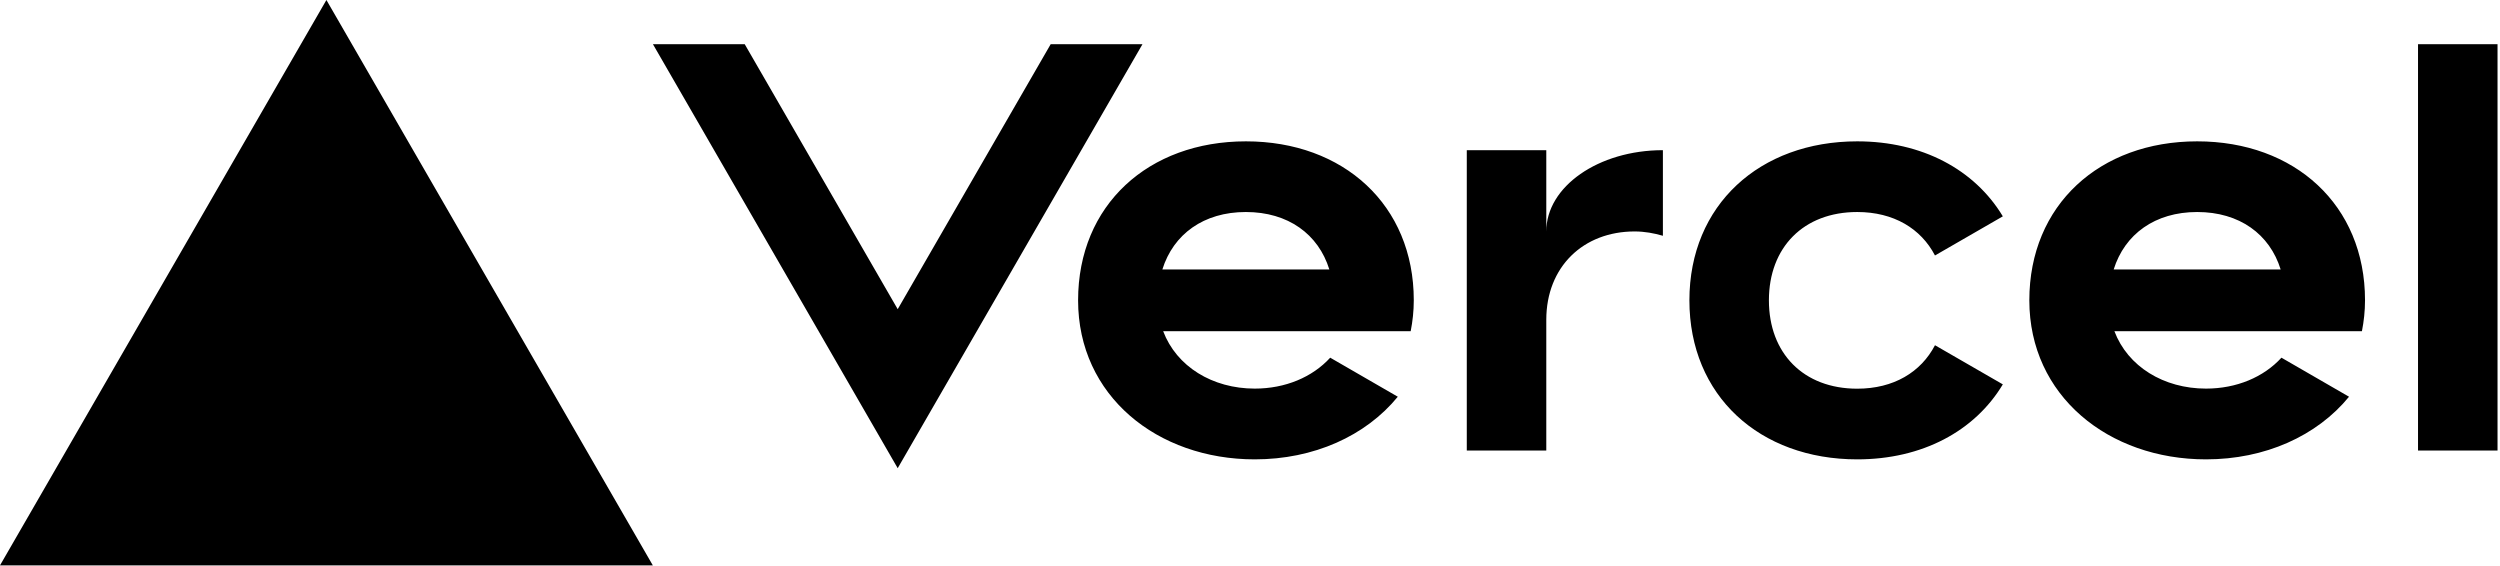
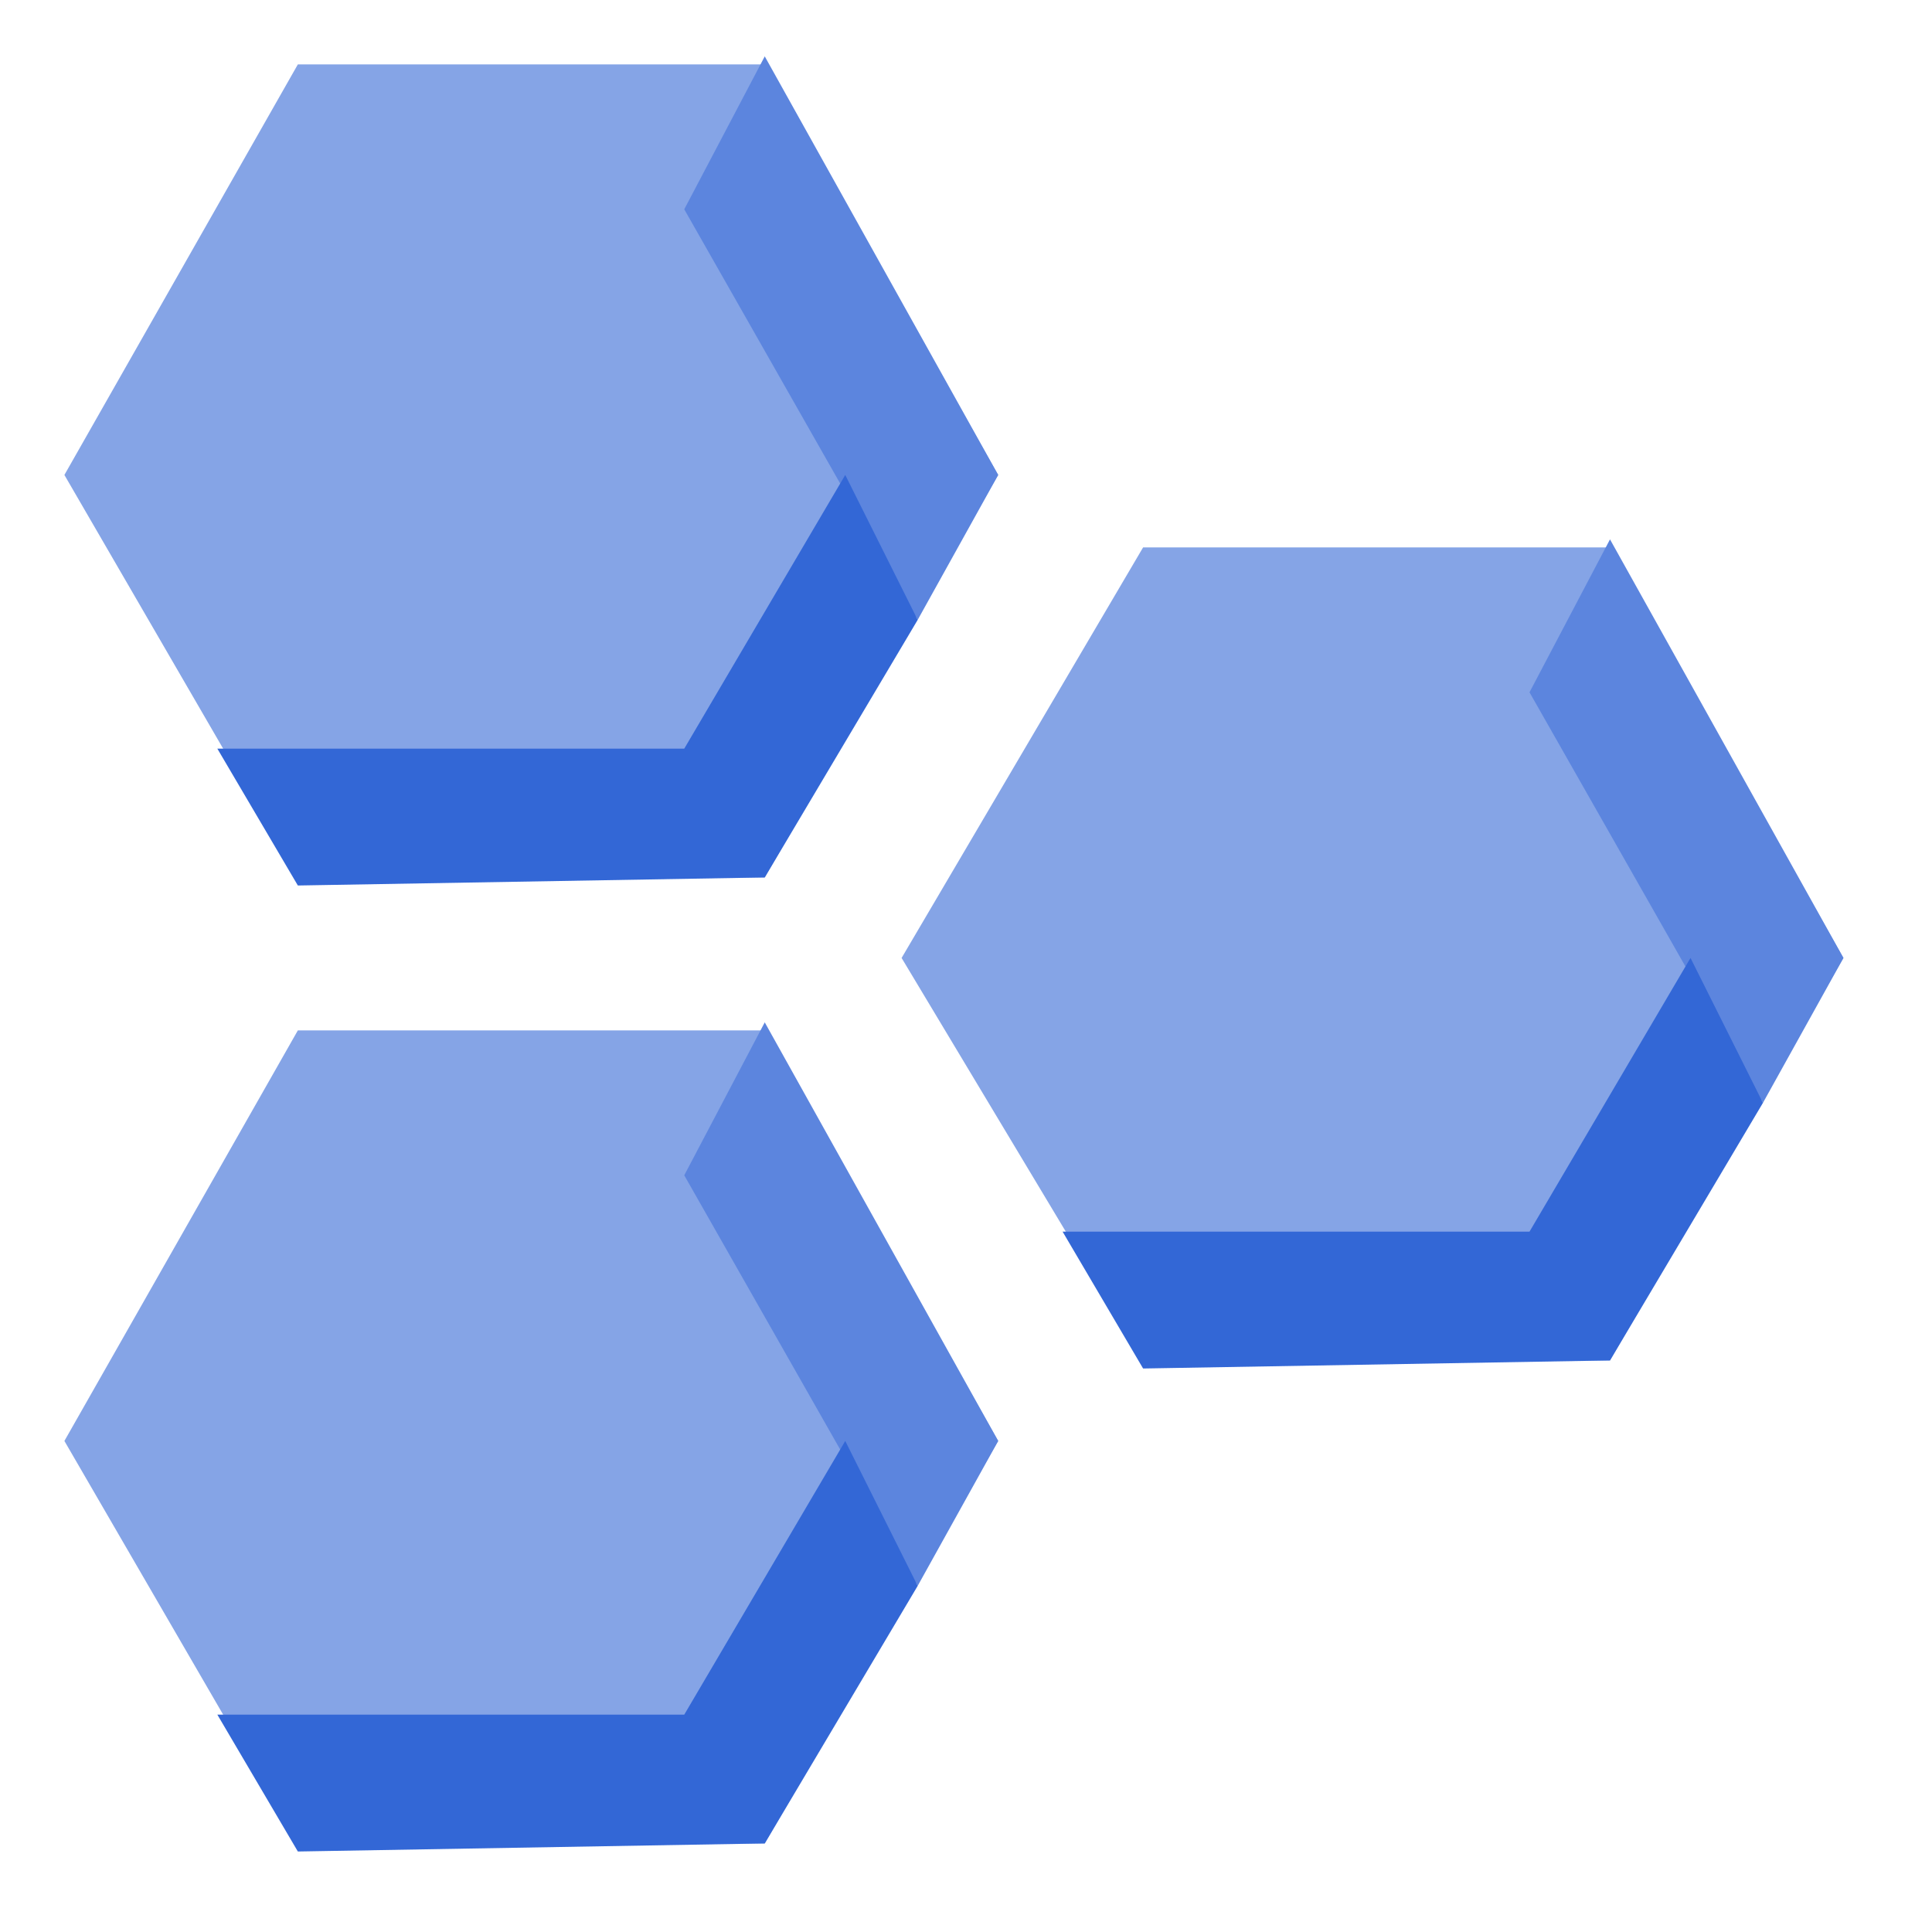
- <svg xmlns="http://www.w3.org/2000/svg" width="283" height="64" viewBox="0 0 283 64" fill="none">
-   <path d="M141.04 16c-11.04 0-19 7.2-19 18s8.96 18 20 18c6.67 0 12.55-2.64 16.19-7.09l-7.65-4.42c-2.02 2.21-5.09 3.5-8.54 3.5-4.79 0-8.86-2.5-10.37-6.5h28.02c.22-1.12.35-2.28.35-3.5 0-10.79-7.96-17.99-19-17.99zm-9.46 14.5c1.25-3.99 4.67-6.5 9.45-6.5 4.79 0 8.21 2.51 9.45 6.5h-18.9zM248.72 16c-11.04 0-19 7.2-19 18s8.96 18 20 18c6.67 0 12.55-2.64 16.19-7.09l-7.65-4.42c-2.02 2.21-5.09 3.5-8.54 3.5-4.79 0-8.86-2.5-10.37-6.5h28.02c.22-1.12.35-2.28.35-3.5 0-10.79-7.96-17.99-19-17.99zm-9.45 14.5c1.25-3.99 4.67-6.5 9.45-6.5 4.79 0 8.21 2.51 9.45 6.5h-18.9zM200.24 34c0 6 3.92 10 10 10 4.12 0 7.21-1.87 8.8-4.92l7.68 4.43c-3.18 5.3-9.14 8.49-16.48 8.49-11.05 0-19-7.2-19-18s7.96-18 19-18c7.34 0 13.29 3.19 16.48 8.49l-7.68 4.43c-1.59-3.05-4.68-4.92-8.8-4.92-6.07 0-10 4-10 10zm82.48-29v46h-9V5h9zM36.95 0L73.9 64H0L36.95 0zm92.38 5l-27.71 48L73.91 5H84.3l17.32 30 17.32-30h10.39zm58.91 12v9.69c-1-.29-2.06-.49-3.2-.49-5.81 0-10 4-10 10V51h-9V17h9v9.2c0-5.08 5.91-9.2 13.2-9.2z" fill="#000" />
+ <svg xmlns="http://www.w3.org/2000/svg" version="1.1" baseProfile="tiny" id="Layer_1" x="0px" y="0px" width="24px" height="24px" viewBox="0 0 24 24" overflow="visible" xml:space="preserve">
+   <g>
+     <rect y="0" fill="none" width="24" height="24" />
+     <polygon fill-rule="evenodd" fill="#85A4E6" points="0.8,5.9 3.7,0.8 9.5,0.8 12.4,5.9 9.5,10.9 3.7,10.9  " />
+     <polygon fill-rule="evenodd" fill="#5C85DE" points="11.4,7.7 8.5,2.6 9.5,0.7 12.4,5.9  " />
+     <polygon id="Shape-Copy_00000019646383529055310330000009913415011964925323_" fill-rule="evenodd" fill="#3367D6" points="   2.7,9.3 8.5,9.3 10.5,5.9 11.4,7.7 9.5,10.9 3.7,11  " />
+     <polygon fill-rule="evenodd" fill="#85A4E6" points="11.2,11.9 14.2,6.8 20,6.8 22.9,11.9 20,16.9 14.2,16.9  " />
+     <polygon id="Shape-Copy_00000133527958483064390410000012377415375428947900_" fill-rule="evenodd" fill="#5C85DE" points="   21.9,13.7 19,8.6 20,6.7 22.9,11.9  " />
+     <polygon id="Shape-Copy_00000176019471624316745960000001248137580190207128_" fill-rule="evenodd" fill="#3367D6" points="   13.2,15.3 19,15.3 21,11.9 21.9,13.7 20,16.9 14.2,17  " />
+     <polygon fill-rule="evenodd" fill="#85A4E6" points="0.8,17.9 3.7,12.8 9.5,12.8 12.4,17.9 9.5,22.9 3.7,22.9  " />
+     <polygon id="Shape-Copy_00000096041779745201399360000017167964797373102485_" fill-rule="evenodd" fill="#5C85DE" points="   11.4,19.7 8.5,14.6 9.5,12.7 12.4,17.9  " />
+     <polygon id="Shape-Copy_00000049204188488742950820000010444321201512143025_" fill-rule="evenodd" fill="#3367D6" points="   2.7,21.3 8.5,21.3 10.5,17.9 11.4,19.7 9.5,22.9 3.7,23  " />
+   </g>
</svg>
